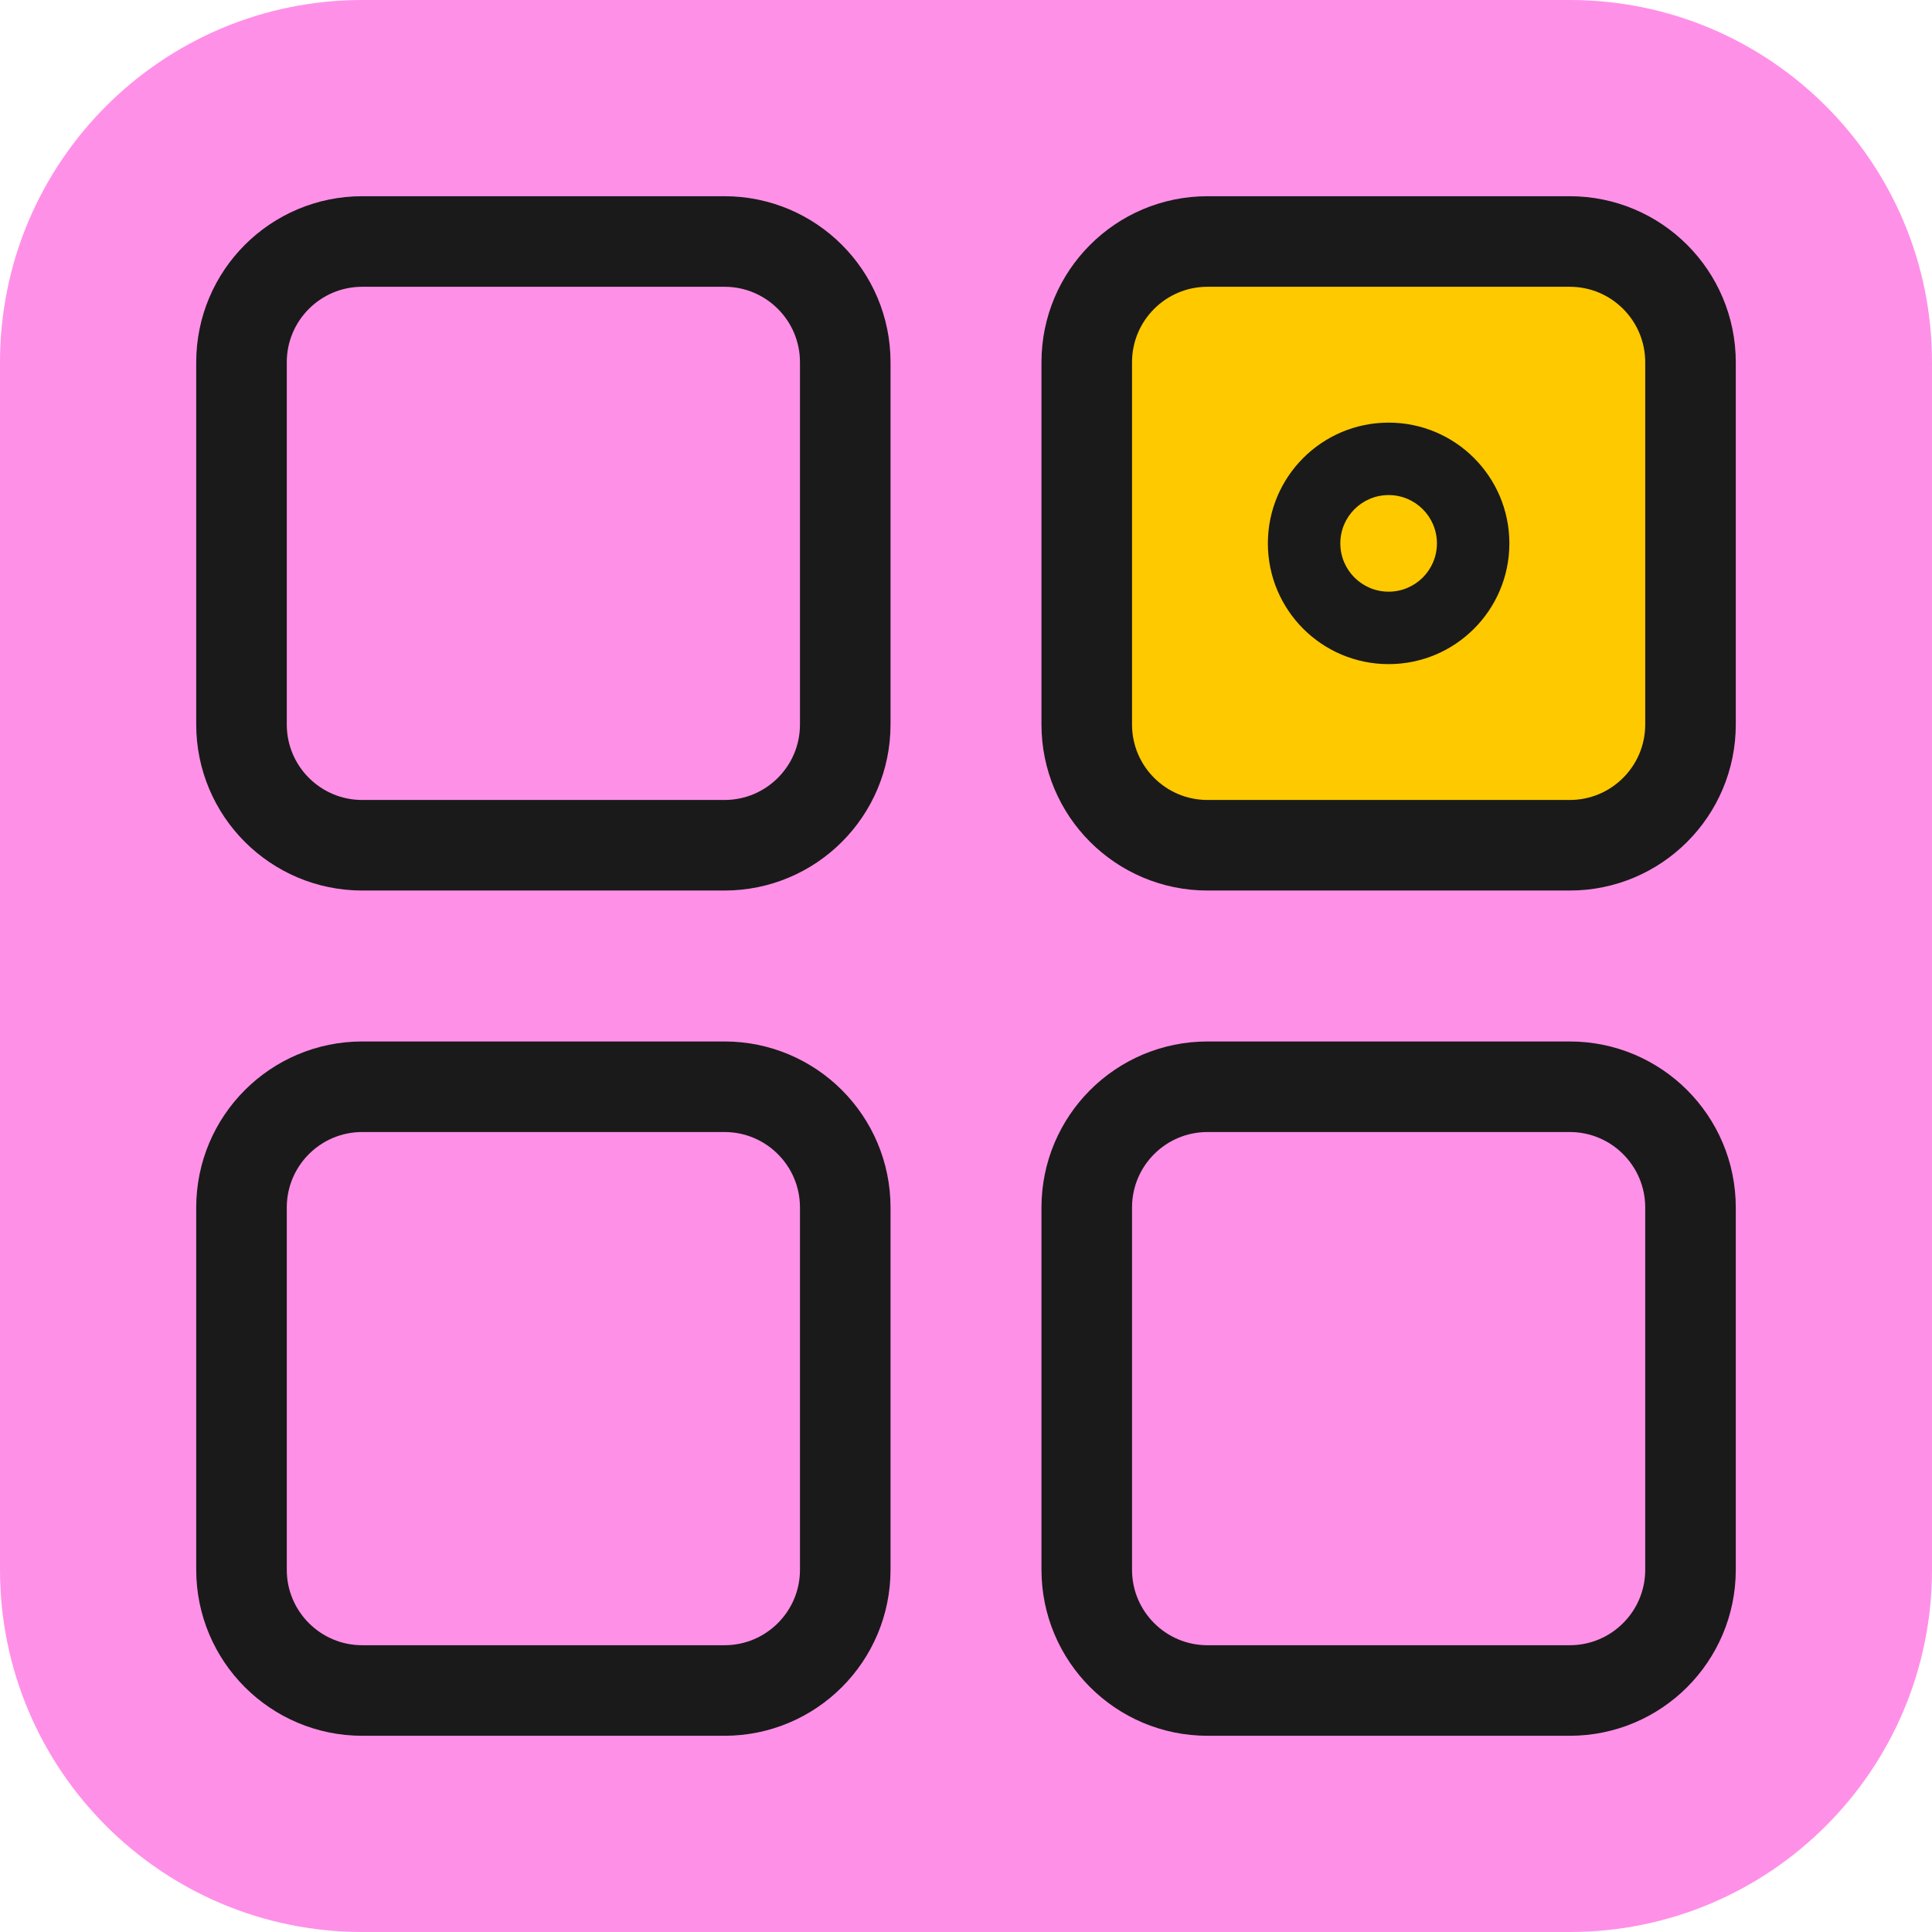
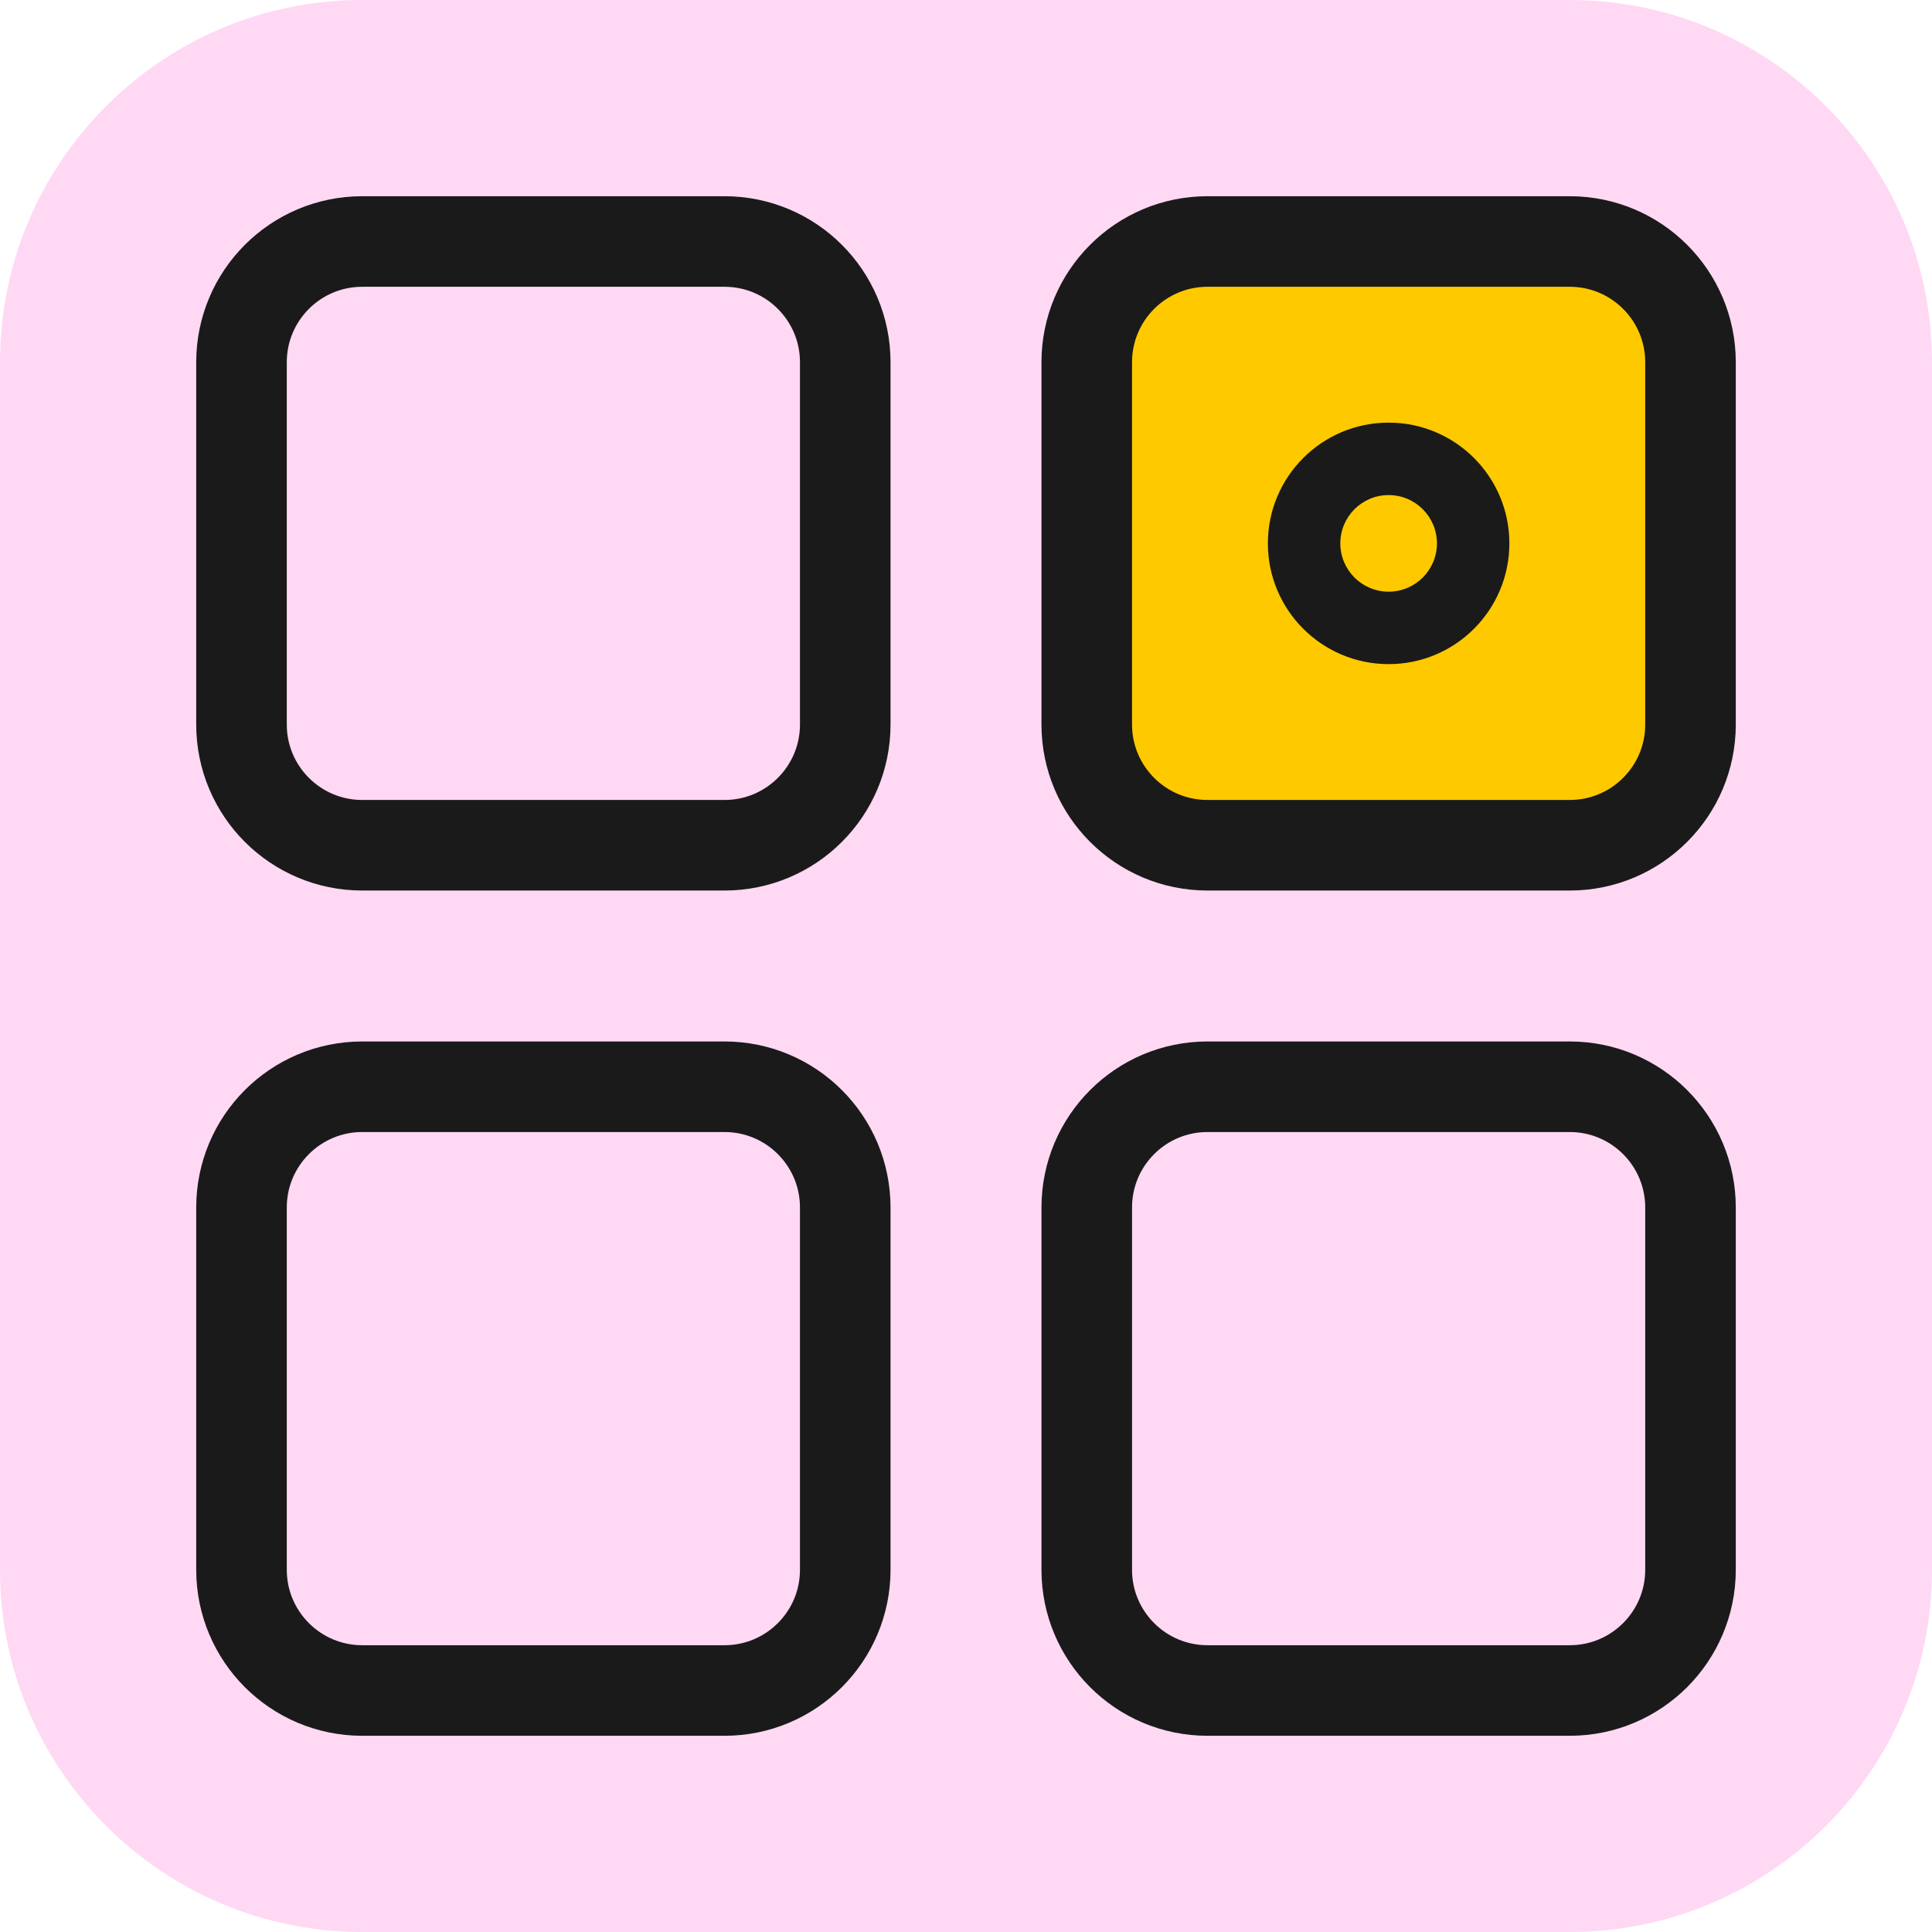
<svg xmlns="http://www.w3.org/2000/svg" width="32" height="32" viewBox="0 0 32 32" fill="none">
-   <rect width="32" height="32" rx="6" fill="#ff90e8" />
-   <rect x="4" y="4" width="10" height="10" rx="2" fill="#ff90e8" stroke="#1a1a1a" stroke-width="1.5" />
+   <rect width="32" height="32" rx="6" fill="#ffd8f4" />
+   <rect x="4" y="4" width="10" height="10" rx="2" fill="#ffd8f4" stroke="#1a1a1a" stroke-width="1.5" />
  <rect x="18" y="4" width="10" height="10" rx="2" fill="#ffc900" stroke="#1a1a1a" stroke-width="1.5" />
-   <rect x="4" y="18" width="10" height="10" rx="2" fill="#ff90e8" stroke="#1a1a1a" stroke-width="1.5" />
-   <rect x="18" y="18" width="10" height="10" rx="2" fill="#ff90e8" stroke="#1a1a1a" stroke-width="1.5" />
+   <rect x="4" y="18" width="10" height="10" rx="2" fill="#ffd8f4" stroke="#1a1a1a" stroke-width="1.5" />
+   <rect x="18" y="18" width="10" height="10" rx="2" fill="#ffd8f4" stroke="#1a1a1a" stroke-width="1.5" />
  <circle cx="23" cy="9" r="2" fill="#1a1a1a" />
  <circle cx="23" cy="9" r="0.8" fill="#ffc900" />
</svg>
